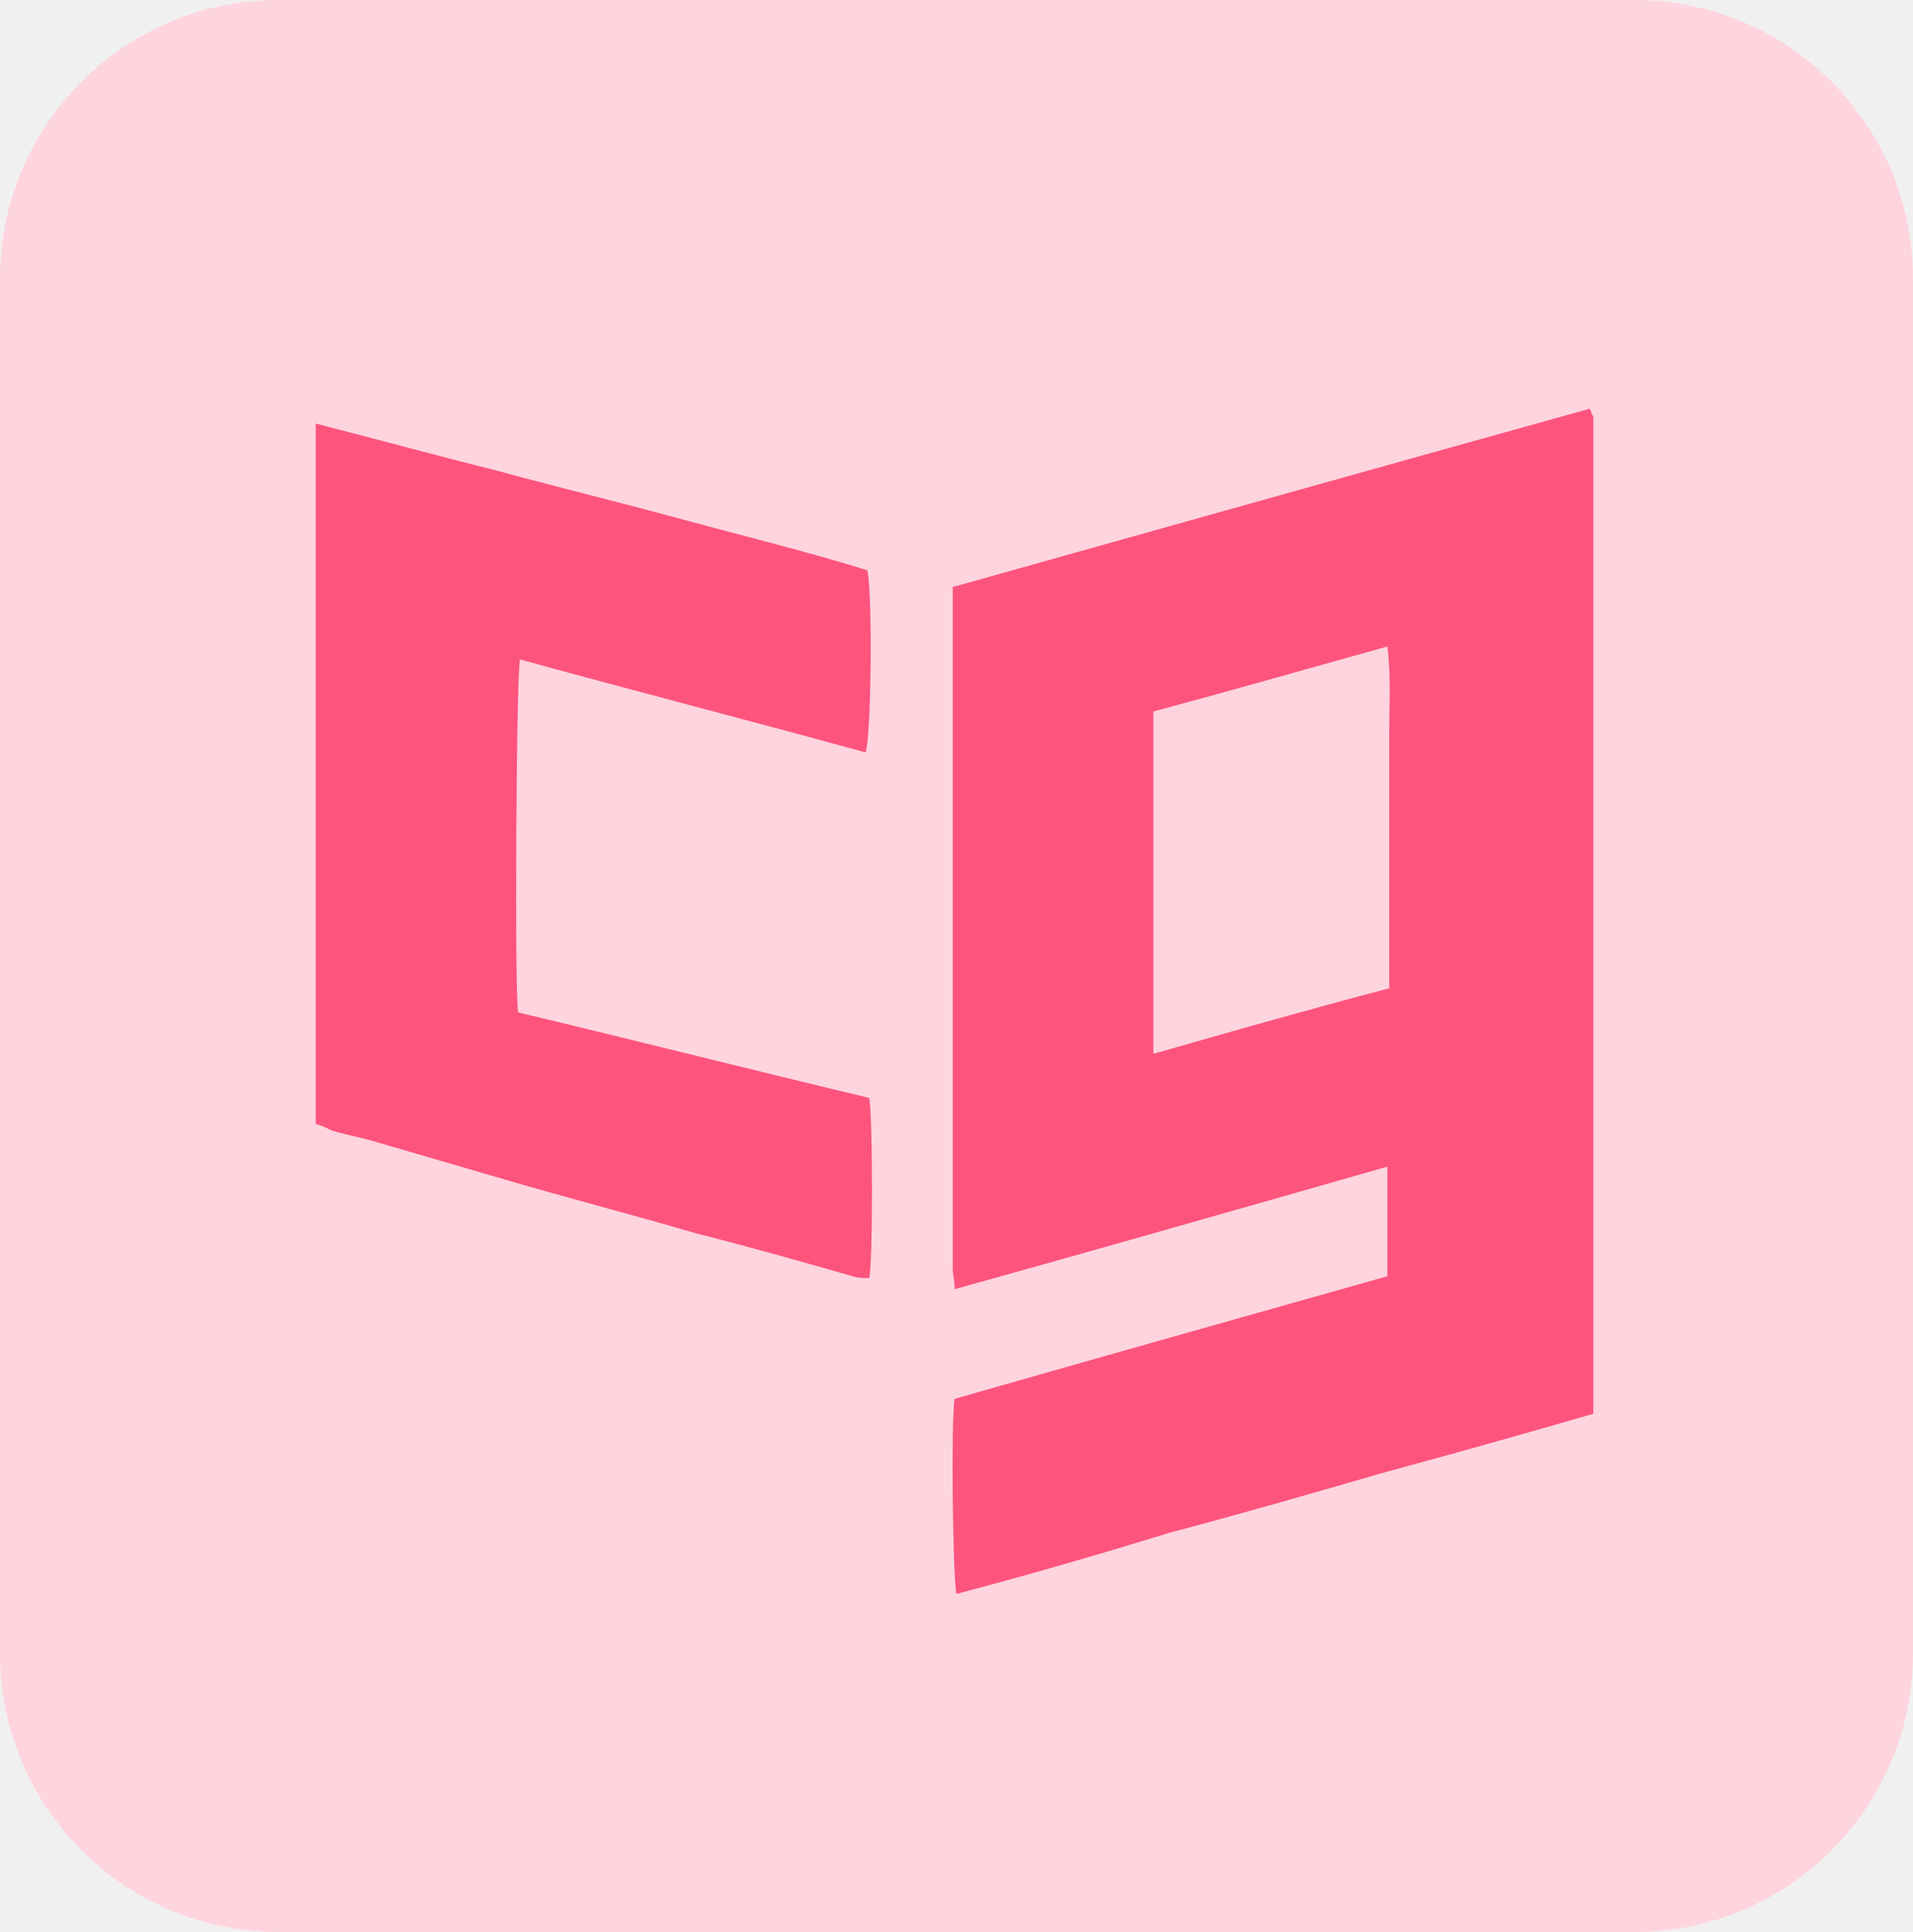
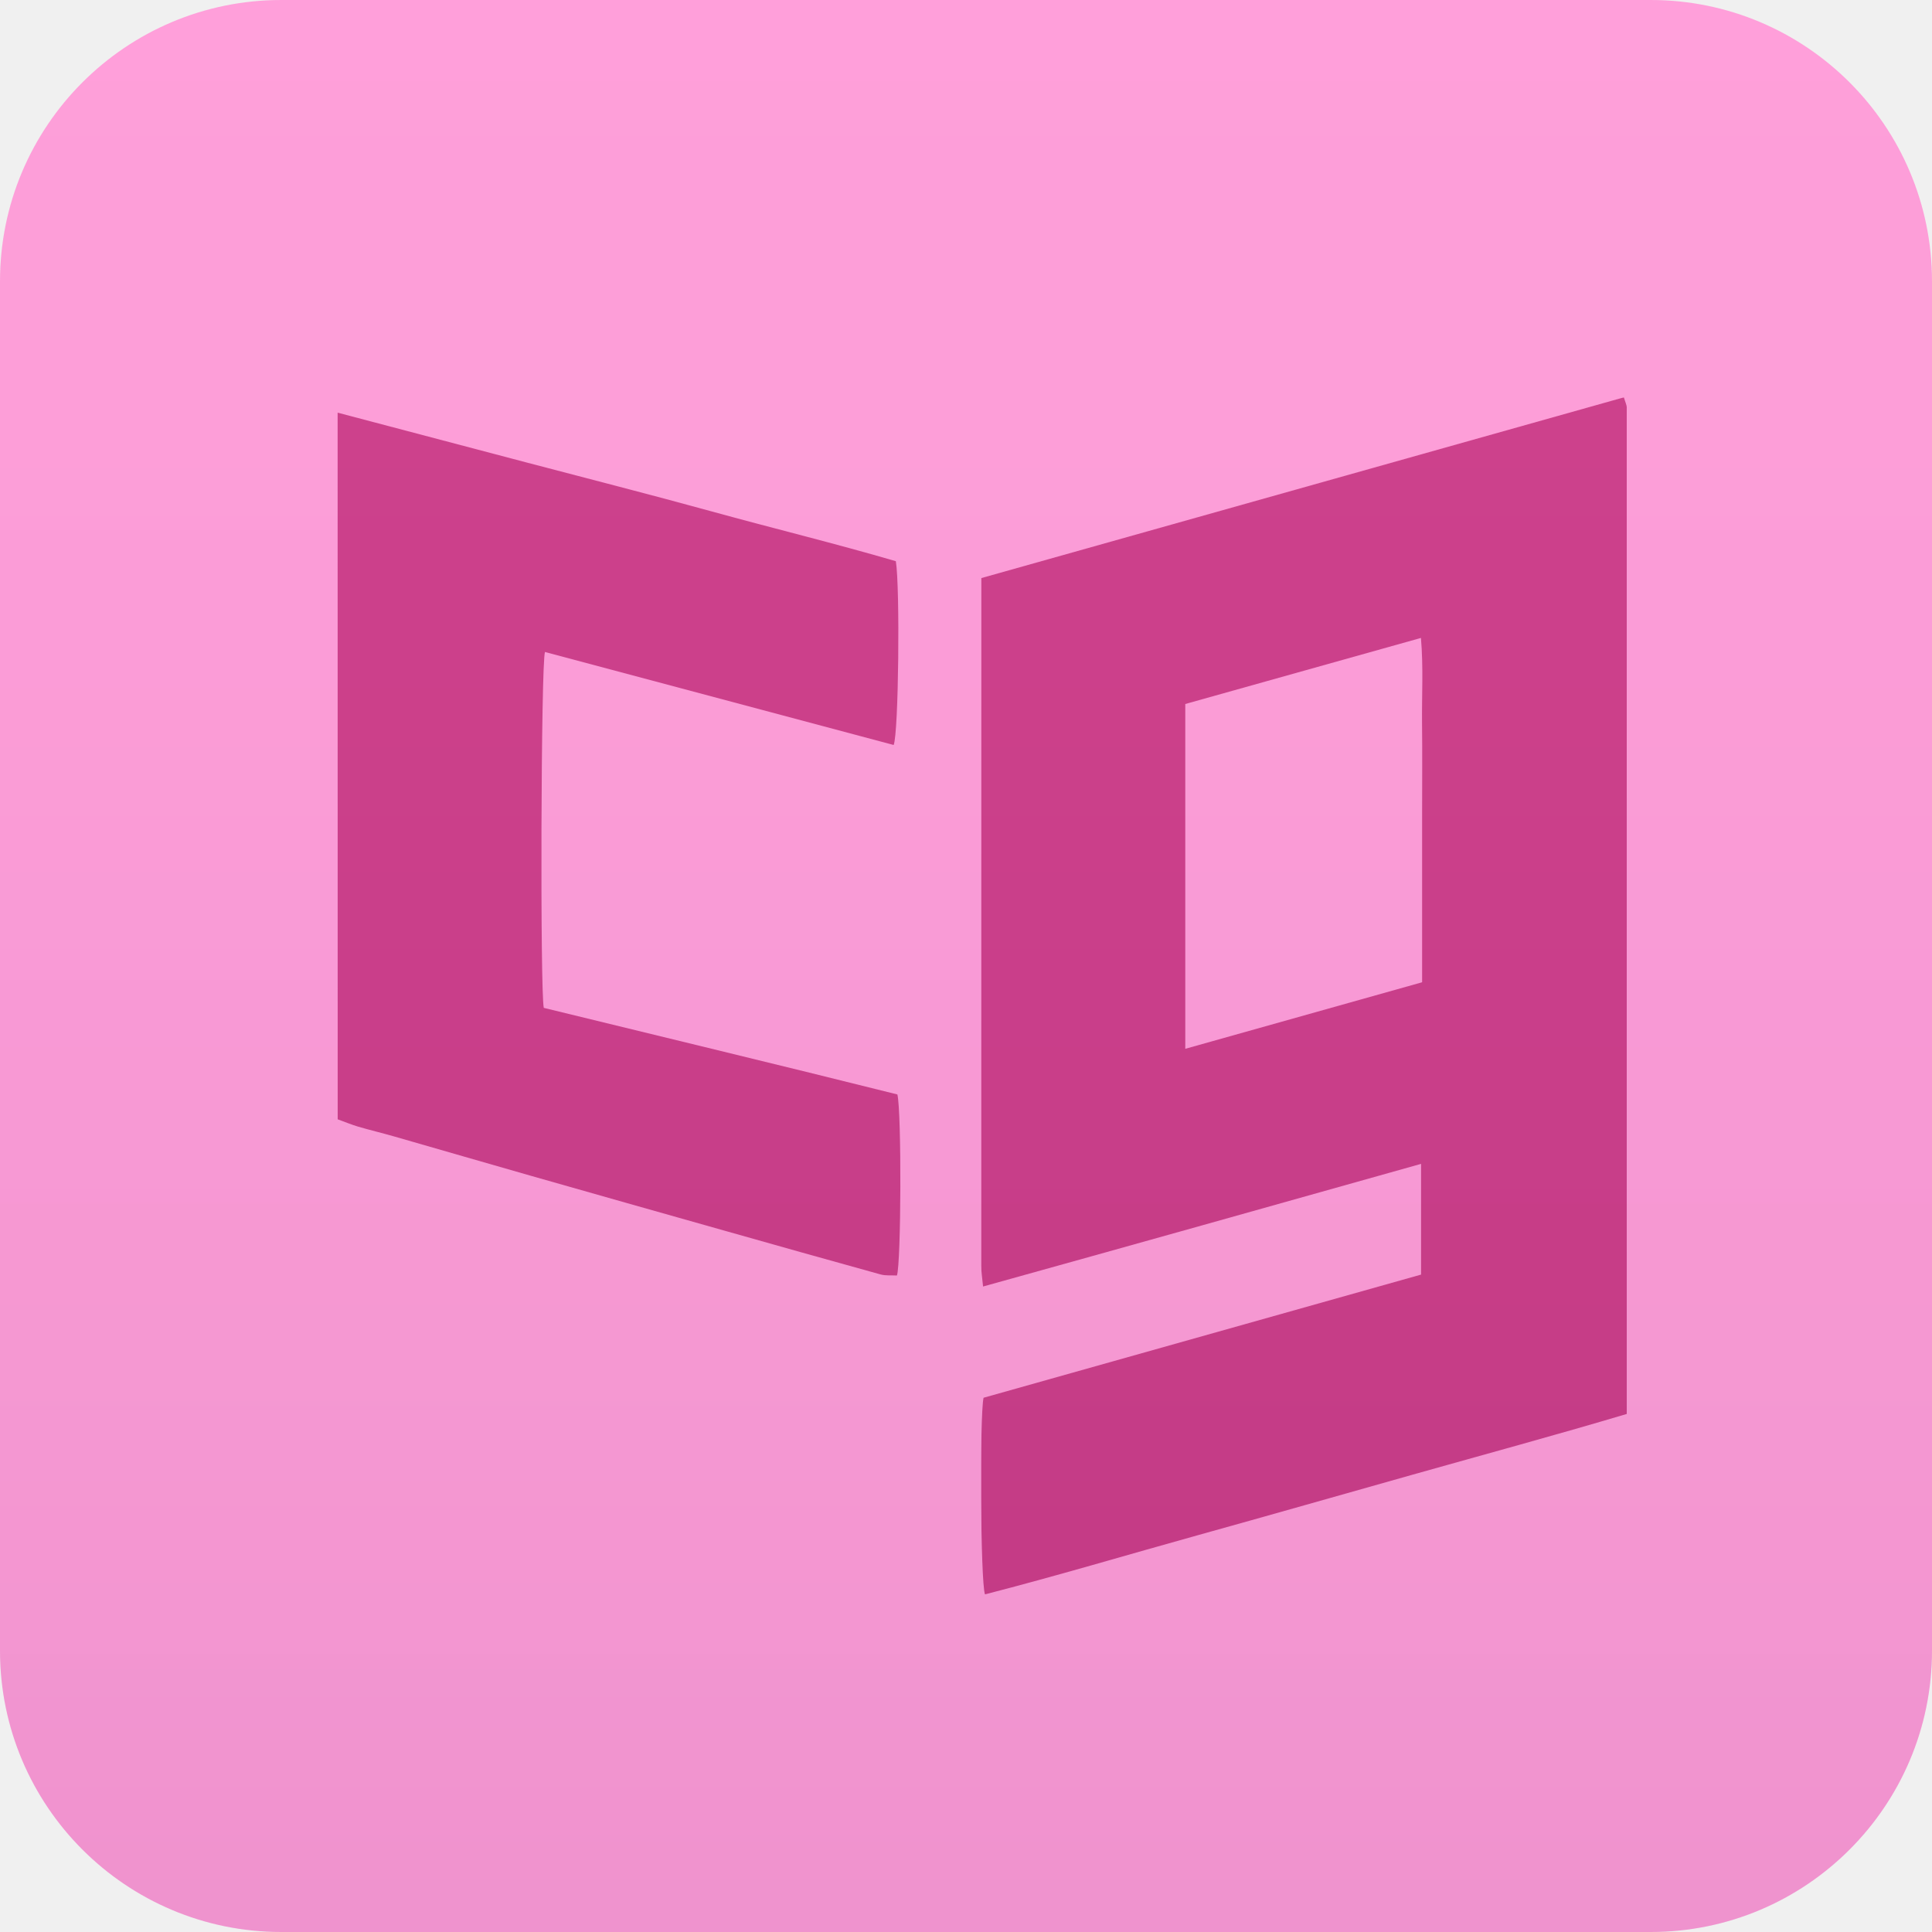
- <svg xmlns="http://www.w3.org/2000/svg" xmlns:xlink="http://www.w3.org/1999/xlink" width="103px" height="104px" viewBox="0 0 103 104" version="1.1">
+ <svg xmlns="http://www.w3.org/2000/svg" xmlns:xlink="http://www.w3.org/1999/xlink" width="103px" height="103px" viewBox="0 0 103 103" version="1.1">
  <defs>
-     <polygon id="path-1" points="0.291 0.2 34.8 0.2 34.8 64 0.291 64" />
+     <polygon id="path-1" points="0.301 0.184 34.732 0.184 34.732 64 0.301 64" />
+     <linearGradient x1="50%" y1="0%" x2="50%" y2="100%" id="linearGradient-3">
+       <stop stop-color="#FFFFFF" stop-opacity="0.071" offset="0%" />
+       <stop stop-color="#0B1A3F" stop-opacity="0.105" offset="100%" />
+     </linearGradient>
  </defs>
  <g id="Page-1" stroke="none" stroke-width="1" fill="none" fill-rule="evenodd">
-     <g id="Group-5">
-       <rect id="Rectangle-Copy-37" fill="#FED4DE" x="0" y="0" width="103" height="104" rx="15" />
-       <g id="Group-6" transform="translate(17, 21)">
-         <g id="Group-3" transform="translate(34, 0.8)">
-           <mask id="mask-2" fill="white">
-             <use xlink:href="#path-1" />
-           </mask>
-           <g id="Clip-2" />
-           <path d="M0.5,64 C0.3,63.3 0.2,54.5 0.4,53.5 C8.1,51.3 15.9,49.1 23.7,46.9 L23.7,41 C16,43.2 8.3,45.4 0.4,47.6 C0.4,47.1 0.3,46.8 0.3,46.5 L0.3,35.4 L0.3,10.7 L0.3,9.8 C11.7,6.6 23.1,3.4 34.6,0.2 C34.7,0.5 34.8,0.6 34.8,0.7 L34.8,54.3 C31,55.4 27.1,56.5 23.4,57.5 C19.6,58.6 15.8,59.7 12,60.7 C8.1,61.9 4.3,63 0.5,64 L0.5,64 Z M11.2,34.9 C15.4,33.7 19.6,32.5 23.8,31.4 L23.8,26.8 L23.8,22.2 L23.8,17.6 C23.8,16.1 23.9,14.6 23.7,13 C19.4,14.2 15.2,15.4 11.1,16.5 L11.1,34.9 L11.2,34.9 Z" id="Fill-1" fill="#FD547E" mask="url(#mask-2)" />
+     <g id="Home-Copy-5" transform="translate(-217, -1176)">
+       <g id="9_Calligraphr" transform="translate(217, 1176)">
+         <g>
+           <rect id="Rectangle-Copy-65" fill="#FF9BD8" fill-rule="nonzero" x="0" y="0" width="103" height="103" rx="15" />
+           <g id="Group-6" transform="translate(18, 21)">
+             <g id="Group-3" transform="translate(34, 0)">
+               <g id="Fill-1-Clipped">
+                 <mask id="mask-2" fill="white">
+                   <use xlink:href="#path-1" />
+                 </mask>
+                 <g id="path-1" />
+                 <path d="M11.19,34.915 C15.424,33.725 19.587,32.555 23.817,31.367 L23.817,26.755 L23.817,22.176 C23.817,20.649 23.831,19.122 23.813,17.596 C23.796,16.092 23.89,14.584 23.754,13.01 C19.465,14.212 15.296,15.381 11.19,16.532 L11.19,34.915 Z M0.512,64 C0.27,63.338 0.225,54.481 0.436,53.518 C8.165,51.342 15.94,49.154 23.761,46.952 L23.761,41.049 C15.964,43.243 8.252,45.408 0.41,47.587 C0.366,47.109 0.31,46.79 0.309,46.47 C0.305,42.768 0.308,39.066 0.309,35.365 C0.31,27.133 0.312,18.902 0.313,10.67 L0.313,9.82 C11.756,6.601 23.145,3.398 34.573,0.184 C34.649,0.447 34.727,0.589 34.727,0.732 C34.732,18.587 34.732,36.443 34.732,54.38 C30.891,55.523 27.082,56.555 23.284,57.626 C19.483,58.698 15.685,59.782 11.88,60.84 C8.087,61.894 4.314,63.023 0.512,64 L0.512,64 Z" id="Fill-1" fill="#CD3A88" fill-rule="nonzero" mask="url(#mask-2)" />
+               </g>
+             </g>
+             <path d="M29.644,18.717 C23.418,17.056 17.232,15.406 11.055,13.759 C10.839,14.316 10.793,31.899 10.991,32.732 C17.281,34.272 23.606,35.788 29.842,37.348 C30.069,38.296 30.043,46.319 29.818,47 C29.542,46.984 29.227,47.021 28.944,46.943 C26.151,46.172 23.363,45.384 20.575,44.596 C17.14,43.626 13.705,42.655 10.273,41.676 C7.864,40.99 5.46,40.288 3.052,39.598 C2.4,39.411 1.74,39.253 1.088,39.063 C0.743,38.961 0.409,38.82 0.003,38.674 C-0.002,26.143 0.001,13.648 0,1 C3.464,1.913 6.755,2.781 10.045,3.649 C13.348,4.52 16.659,5.361 19.952,6.268 C23.236,7.173 26.549,7.98 29.76,8.919 C29.987,10.317 29.909,18.079 29.644,18.717" id="Fill-4" fill="#CD3A88" fill-rule="nonzero" />
+           </g>
        </g>
-         <path d="M29.6,19.5 C23.4,17.8 17.2,16.2 11,14.5 C10.8,15.1 10.7,32.6 10.9,33.5 C17.2,35 23.5,36.6 29.8,38.1 C30,39 30,47.1 29.8,47.8 C29.5,47.8 29.2,47.8 28.9,47.7 C26.1,46.899 23.3,46.1 20.5,45.399 C17.1,44.399 13.6,43.5 10.2,42.5 C7.8,41.8 5.4,41.1 3,40.399 C2.3,40.2 1.7,40.1 1,39.899 C0.7,39.8 0.4,39.6 0,39.5 L0,1.8 C3.5,2.7 6.8,3.6 10,4.4 C13.3,5.3 16.6,6.1 19.9,7 C23.2,7.9 26.5,8.7 29.7,9.7 C30,11.1 29.9,18.9 29.6,19.5" id="Fill-4" fill="#FD547E" />
+         <rect id="Rectangle-Copy-55" fill="url(#linearGradient-3)" opacity="0.61" x="0" y="0" width="103" height="103" rx="15" />
      </g>
    </g>
  </g>
</svg>
